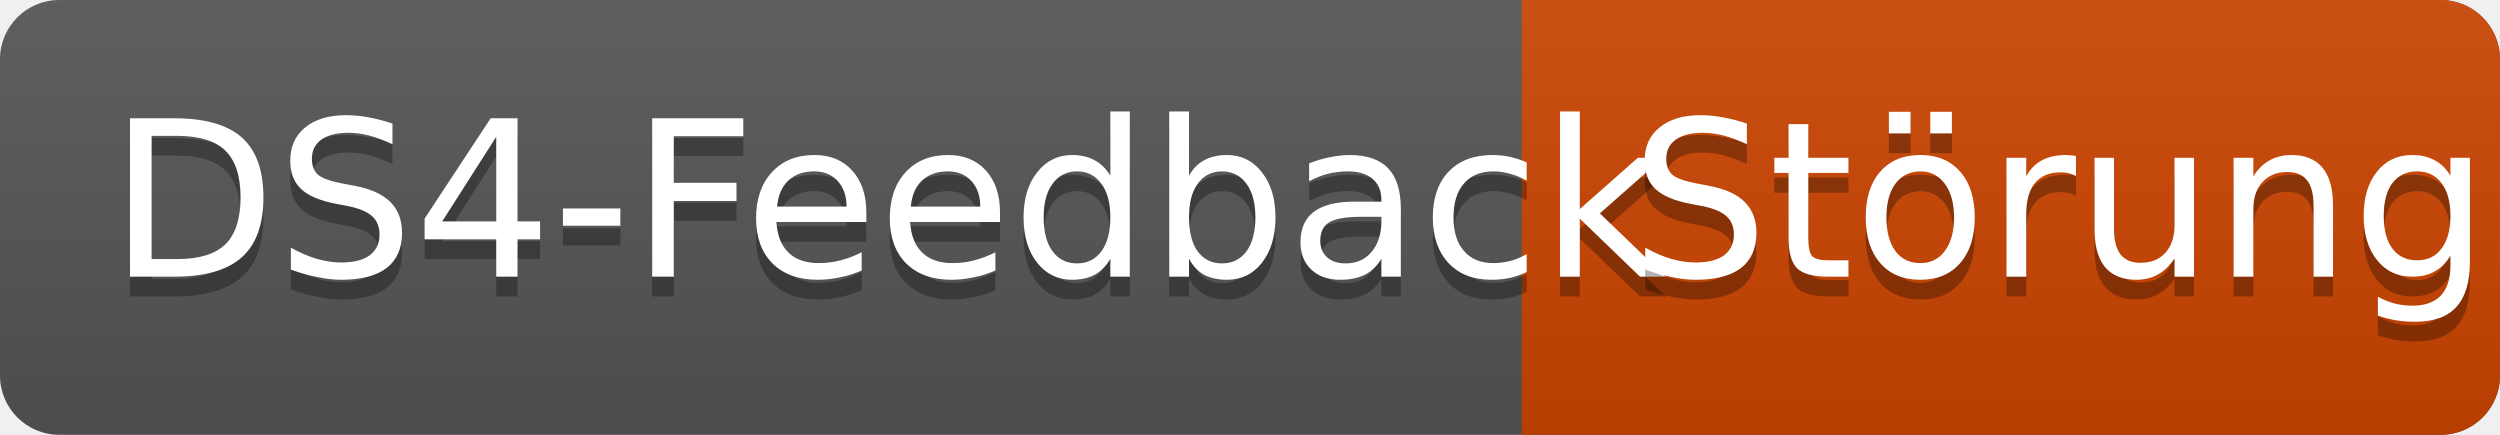
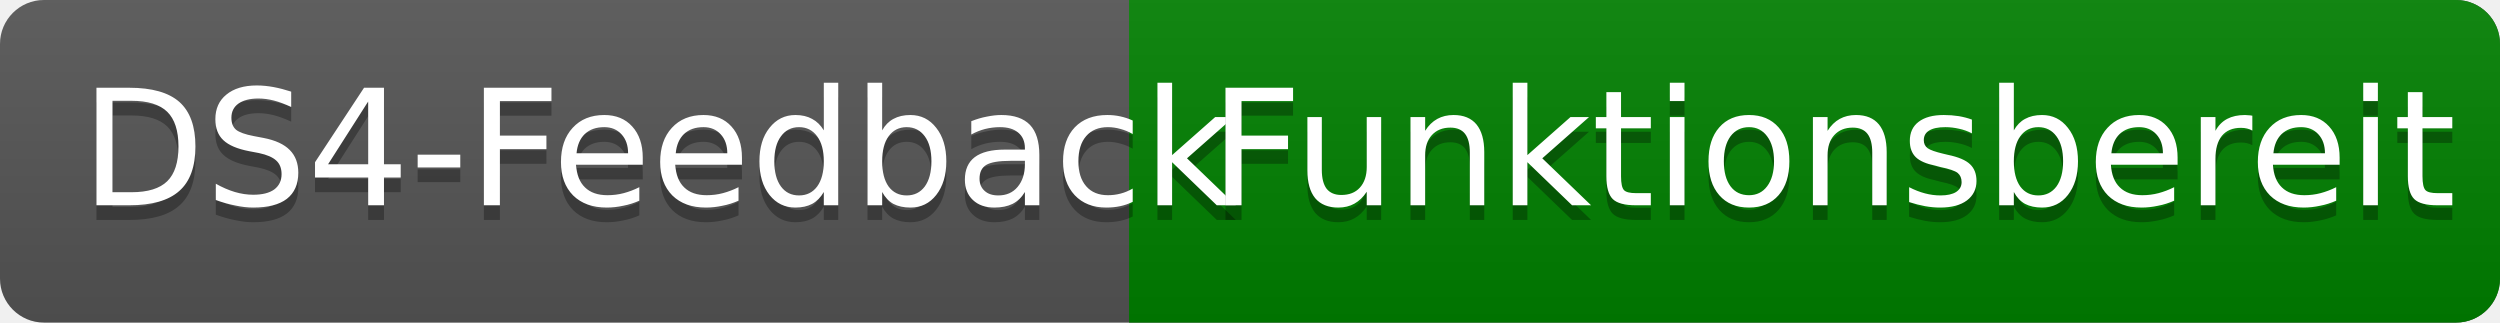
- <svg xmlns="http://www.w3.org/2000/svg" height="2em" width="23ex" font-family="DejaVu Sans,Verdana,Geneva,sans-serif" font-size="11">
+ <svg xmlns="http://www.w3.org/2000/svg" height="2em" width="31ex" font-family="DejaVu Sans,Verdana,Geneva,sans-serif" font-size="11">
  <linearGradient id="b" x2="0" y2="100%">
    <stop offset="0" stop-color="#bbb" stop-opacity=".1" />
    <stop offset="1" stop-opacity=".1" />
  </linearGradient>
  <clipPath id="a">
    <rect width="100%" height="100%" rx="3" fill="#fff" />
  </clipPath>
  <g clip-path="url(#a)" fill="#fff">
    <rect x="0" y="0" width="100%" height="100%" fill="#555" />
-     <rect x="14ex" y="0" height="100%" width="100%" fill="#c40" />
+     <rect x="14ex" y="0" height="100%" width="100%" fill="green" />
    <rect x="0" y="0" width="100%" height="100%" fill="url(#b)" />
    <text x="1ex" y="15" fill="#010101" fill-opacity=".3">DS4-Feedback</text>
    <text x="1ex" y="14">DS4-Feedback</text>
-     <text x="15ex" y="15" fill="#010101" fill-opacity=".3">Störung</text>
-     <text x="15ex" y="14">Störung</text>
+     <text x="15ex" y="15" fill="#010101" fill-opacity=".3">Funktionsbereit</text>
+     <text x="15ex" y="14">Funktionsbereit</text>
  </g>
</svg>
